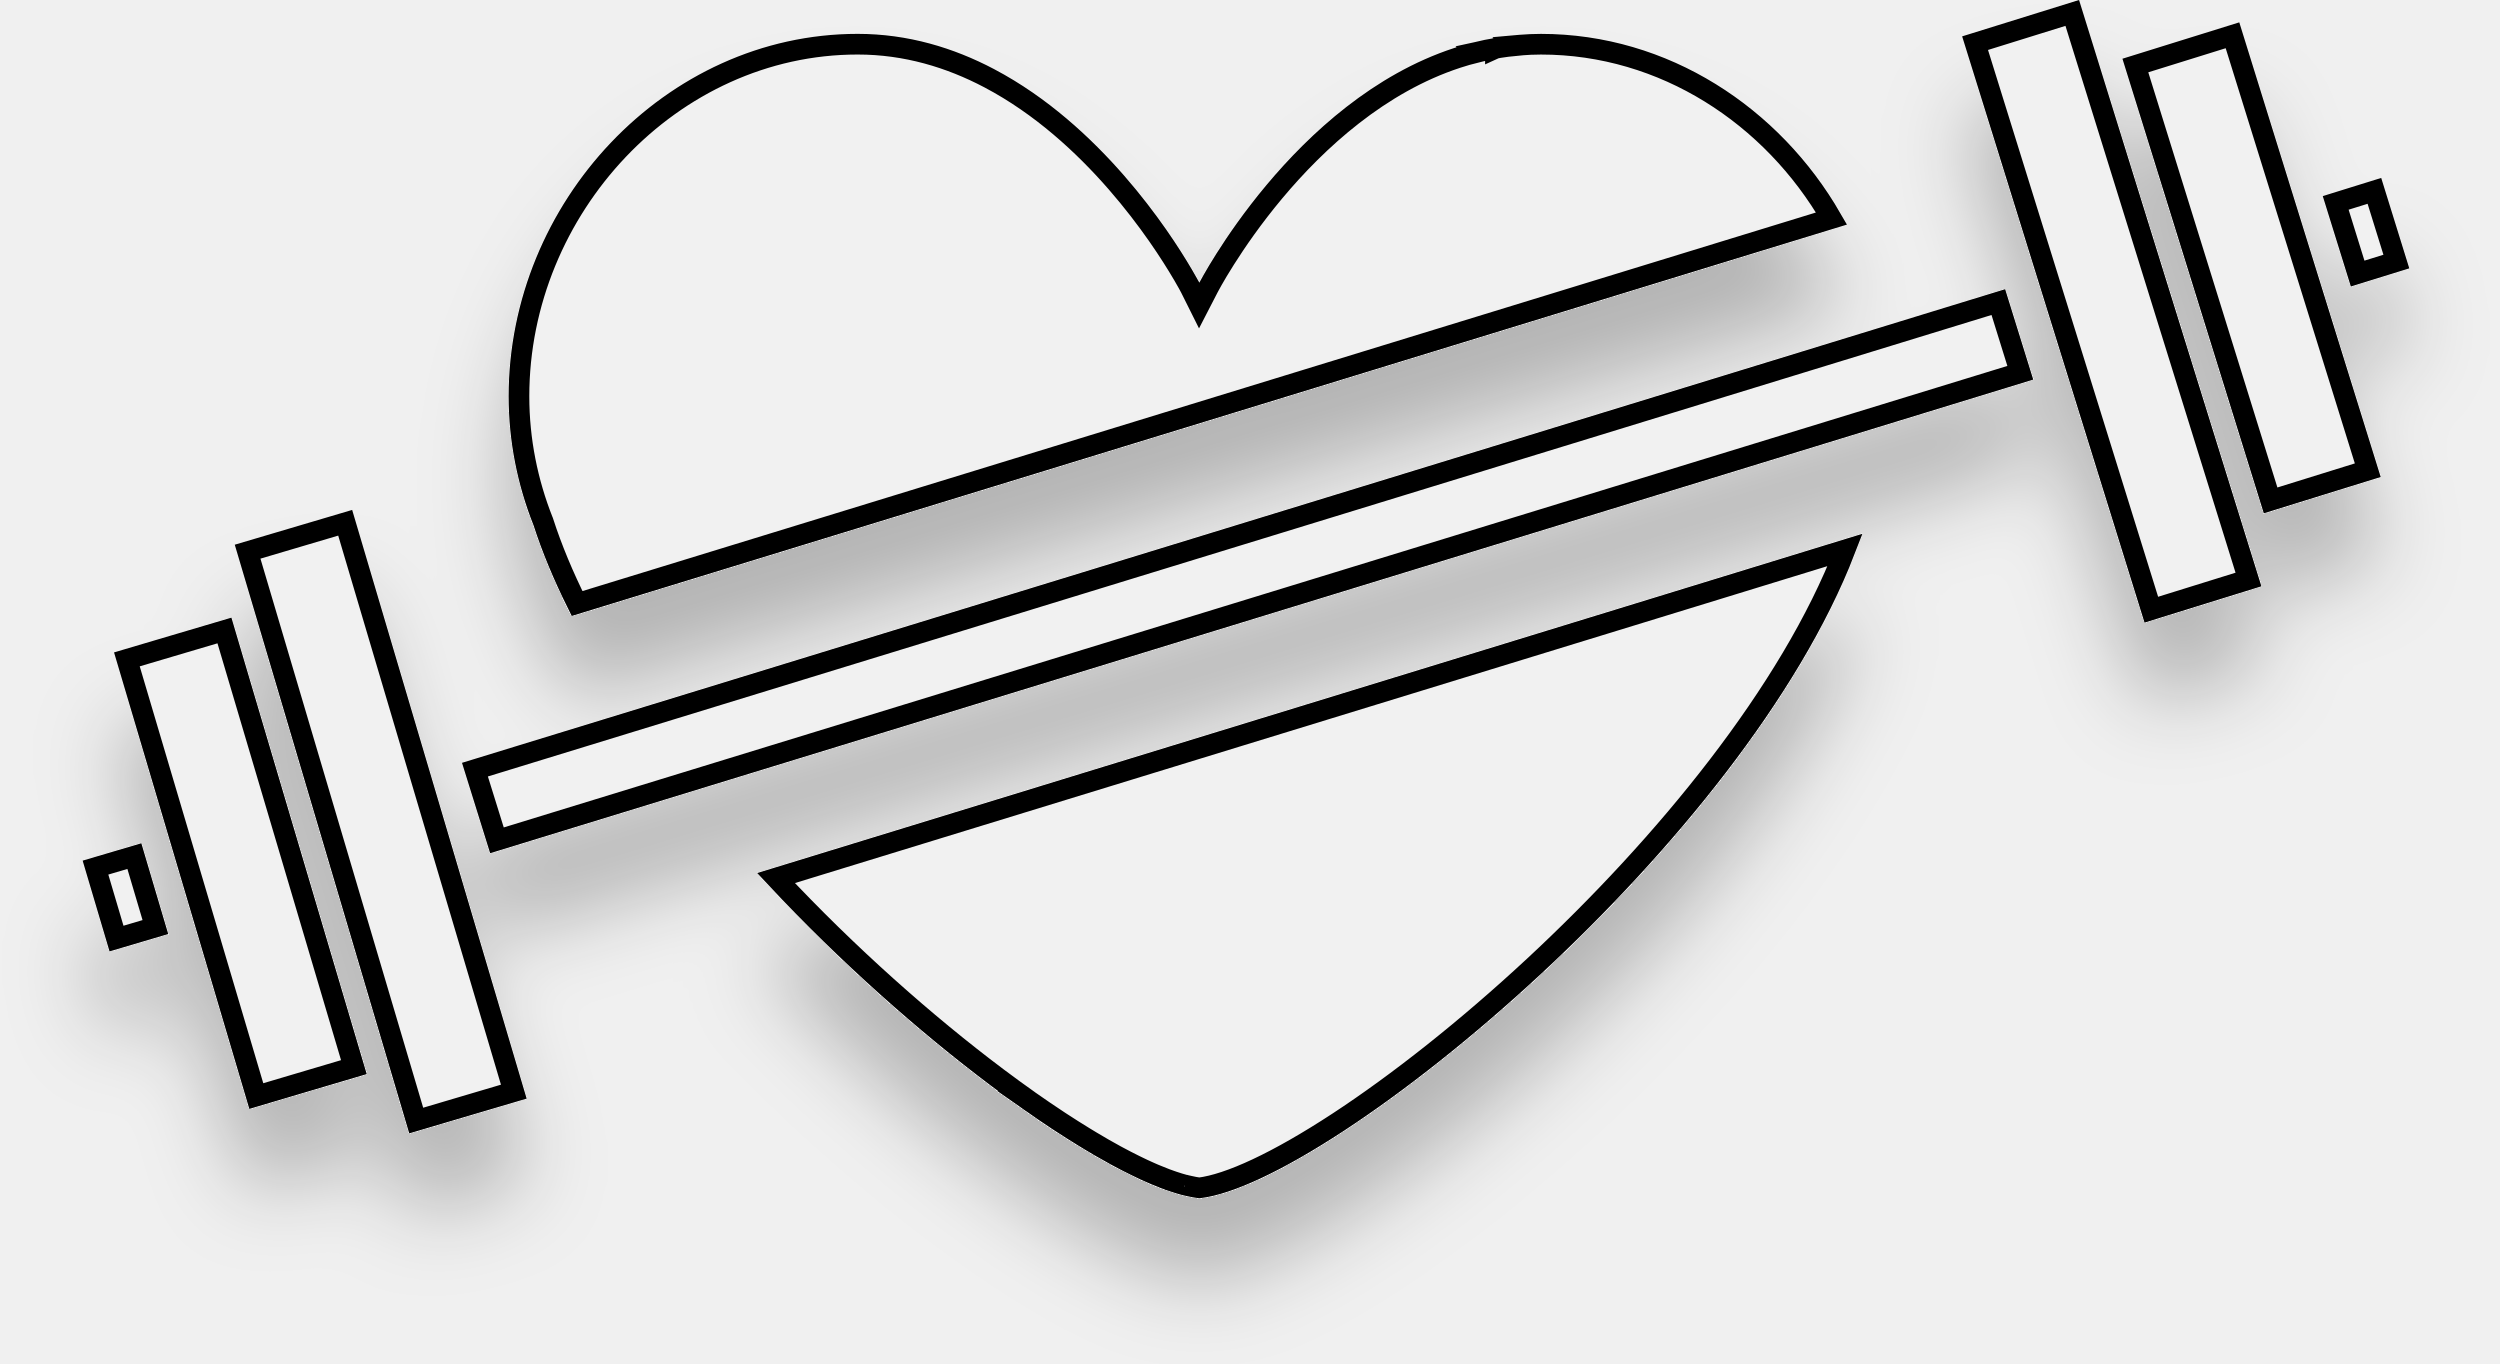
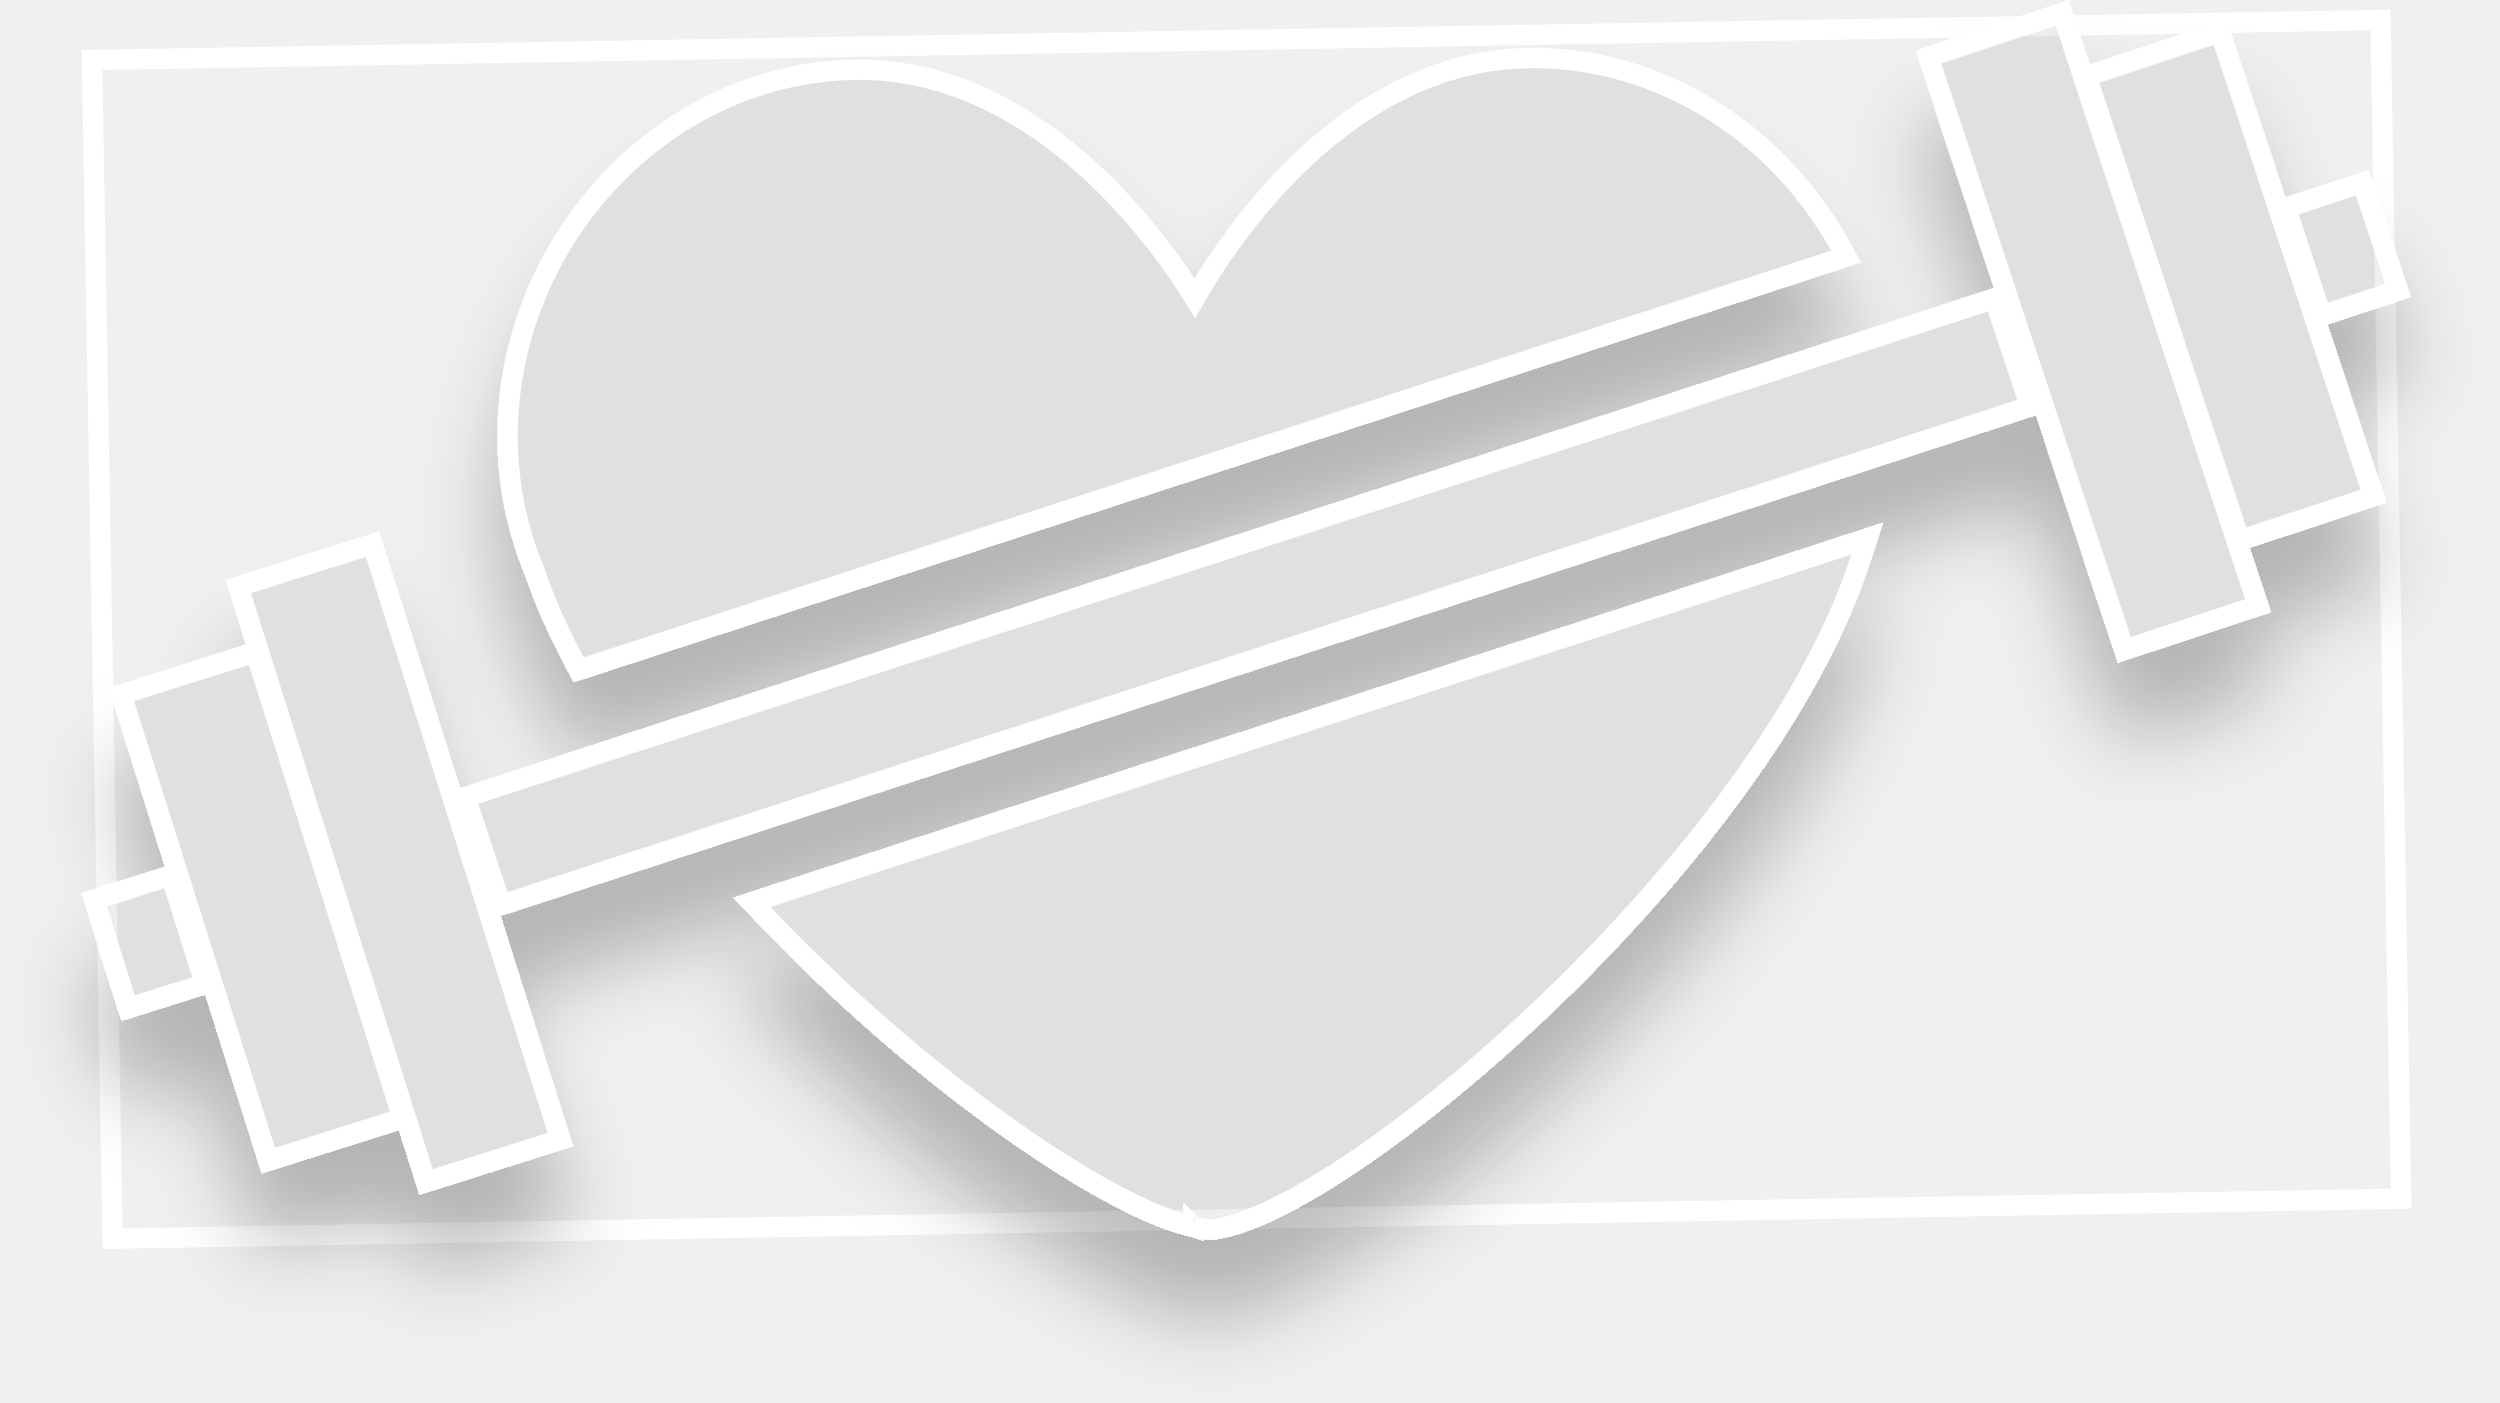
- <svg xmlns="http://www.w3.org/2000/svg" width="121" height="66" viewBox="0 0 121 66" fill="none">
+ <svg xmlns="http://www.w3.org/2000/svg" width="123" height="69" viewBox="0 0 123 69" fill="none">
+   <rect x="4.528" y="2.95" width="112.611" height="58" transform="rotate(-1 4.52753 2.9496)" stroke="white" />
  <g filter="url(#filter0_d_6_15)">
-     <path d="M89.304 26.615C86.638 33.518 80.55 40.91 74.257 46.758C70.974 49.808 67.654 52.423 64.766 54.315C63.322 55.26 61.992 56.022 60.834 56.565C59.698 57.099 58.756 57.407 58.048 57.494C57.896 57.474 57.725 57.443 57.539 57.4H57.535C57.49 57.39 57.453 57.381 57.416 57.372H57.415L57.407 57.37C57.404 57.369 57.4 57.368 57.397 57.367H57.395C57.393 57.367 57.391 57.367 57.39 57.366C57.377 57.363 57.365 57.361 57.358 57.359C57.346 57.357 57.341 57.355 57.338 57.355H57.339C57.161 57.308 56.971 57.249 56.772 57.182C56.758 57.177 56.744 57.172 56.723 57.164C56.704 57.157 56.678 57.148 56.652 57.14L56.651 57.139C56.627 57.13 56.617 57.127 56.578 57.113H56.579C56.5 57.085 56.475 57.077 56.415 57.055L56.414 57.054L55.967 56.875C55.946 56.866 55.925 56.858 55.911 56.852C55.895 56.846 55.886 56.842 55.876 56.838H55.875C55.794 56.804 55.711 56.766 55.62 56.726L55.618 56.725L55.345 56.601H55.344C55.251 56.557 55.155 56.511 55.056 56.463L55.055 56.462L54.898 56.386H54.899C54.781 56.327 54.666 56.27 54.549 56.21H54.548L54.137 55.993L53.991 55.915C53.983 55.91 53.973 55.904 53.963 55.899C53.77 55.794 53.574 55.685 53.376 55.571V55.57L52.808 55.236L52.807 55.235L52.434 55.009L52.433 55.008L51.908 54.681C51.731 54.569 51.553 54.454 51.372 54.336L51.369 54.334L51.2 54.224L51.199 54.223C50.76 53.933 50.311 53.628 49.853 53.306H49.855C49.846 53.299 49.837 53.293 49.828 53.287C49.819 53.281 49.811 53.274 49.802 53.268H49.801C49.305 52.918 48.801 52.551 48.289 52.167L48.253 52.14L48.252 52.139C44.803 49.549 41.033 46.212 37.56 42.498L80.064 29.453L89.304 26.615ZM24.868 52.836L20.145 54.235L11.984 26.701L16.707 25.302L24.868 52.836ZM17.128 51.649L12.405 53.05L6.141 31.914L10.863 30.515L17.128 51.649ZM7.521 44.87L5.639 45.427L4.621 41.992L6.503 41.435L7.521 44.87ZM97.783 18.042L24.052 40.672L22.987 37.251L96.719 14.621L97.783 18.042ZM108.826 28.048L104.124 29.51L95.594 2.089L100.297 0.626L108.826 28.048ZM41.511 2.139C43.854 2.139 45.981 2.788 47.875 3.784L47.891 3.793C52.882 6.425 56.17 11.447 57.235 13.263L57.242 13.274L57.25 13.286C57.357 13.469 57.44 13.614 57.497 13.719L57.499 13.723C57.501 13.727 57.504 13.731 57.506 13.734L57.515 13.752L57.556 13.827L57.557 13.829C57.575 13.862 57.559 13.833 57.579 13.871C57.583 13.877 57.585 13.883 57.587 13.886C57.587 13.887 57.589 13.888 57.589 13.889L57.597 13.904C57.598 13.907 57.599 13.909 57.6 13.91L57.601 13.911L57.602 13.912L58.04 14.789L58.491 13.915L58.492 13.914C58.493 13.913 58.493 13.912 58.494 13.911C58.496 13.908 58.499 13.901 58.503 13.894C58.511 13.878 58.523 13.855 58.54 13.824C58.574 13.762 58.624 13.669 58.692 13.549C58.828 13.309 59.032 12.962 59.302 12.536C59.841 11.684 60.64 10.521 61.678 9.28C63.761 6.791 66.771 4.031 70.535 2.8C70.834 2.702 71.14 2.614 71.451 2.536L71.45 2.535C71.468 2.531 71.486 2.528 71.501 2.524C71.518 2.52 71.533 2.516 71.547 2.513H71.548C71.82 2.446 72.097 2.388 72.379 2.339V2.34L72.381 2.339C72.459 2.325 72.503 2.315 72.562 2.306C72.818 2.265 73.08 2.233 73.347 2.207L73.346 2.206C73.392 2.202 73.439 2.197 73.475 2.192L73.574 2.183C73.909 2.156 74.244 2.14 74.583 2.14C80.542 2.14 85.774 5.598 88.645 10.577L27.931 29.211C27.267 27.875 26.712 26.552 26.294 25.255L26.289 25.239L26.282 25.224C25.539 23.35 25.118 21.313 25.118 19.179C25.118 10.089 32.479 2.139 41.511 2.139ZM114.6 22.758L109.897 24.22L103.351 3.171L108.052 1.708L114.6 22.758ZM115.984 12.659L114.11 13.241L113.047 9.82L114.921 9.238L115.984 12.659Z" fill="white" fill-opacity="0.067" stroke="black" />
+     <path d="M58.715 60.355C58.713 60.355 58.711 60.355 58.709 60.355L58.708 60.354L58.708 60.355C58.702 60.353 58.696 60.352 58.68 60.349C58.667 60.346 58.646 60.342 58.623 60.337L58.621 60.337C58.415 60.286 58.202 60.224 57.984 60.154C57.958 60.146 57.933 60.137 57.913 60.13C57.892 60.123 57.877 60.117 57.862 60.112C57.833 60.103 57.788 60.088 57.774 60.084L57.77 60.082C57.735 60.07 57.651 60.042 57.595 60.022C57.434 59.965 57.269 59.902 57.106 59.837L57.104 59.837C57.094 59.833 57.084 59.828 57.068 59.822C57.054 59.817 57.033 59.809 57.012 59.8C56.92 59.763 56.825 59.722 56.739 59.686C56.645 59.646 56.547 59.604 56.445 59.559C56.343 59.513 56.238 59.466 56.139 59.42L56.139 59.419C56.085 59.394 56.028 59.367 55.977 59.343L55.973 59.342C55.856 59.286 55.733 59.228 55.608 59.166L55.607 59.165C55.466 59.095 55.322 59.023 55.178 58.949C55.131 58.925 55.078 58.898 55.027 58.872L55.013 58.864L55.011 58.863L54.383 58.526L54.383 58.526C54.188 58.418 53.99 58.305 53.793 58.192C53.663 58.118 53.531 58.04 53.404 57.965L53.404 57.964C53.046 57.753 52.681 57.532 52.309 57.298L52.309 57.297C52.247 57.259 52.186 57.219 52.13 57.184C51.677 56.896 51.214 56.593 50.742 56.273L50.742 56.272C50.724 56.26 50.706 56.248 50.688 56.236L49.918 55.703C49.664 55.526 49.408 55.344 49.151 55.157L49.143 55.153L49.132 55.144C45.398 52.444 41.291 48.913 37.549 44.971L37.004 44.398L37.757 44.152L80.784 30.12L90.932 26.809L91.864 26.505L91.562 27.439C89.156 34.882 82.795 42.929 76.283 49.196C73.02 52.335 69.702 55.044 66.794 57.023C65.34 58.011 63.983 58.822 62.781 59.412C61.586 59.999 60.515 60.383 59.641 60.494L59.586 60.5L59.532 60.495C59.313 60.475 59.08 60.434 58.854 60.386L58.854 60.385C58.818 60.378 58.777 60.369 58.734 60.359C58.732 60.359 58.728 60.359 58.725 60.358C58.722 60.358 58.719 60.356 58.715 60.355ZM58.715 60.355C58.717 60.356 58.719 60.356 58.72 60.356M58.715 60.355C58.713 60.355 58.711 60.354 58.709 60.354C58.713 60.355 58.717 60.356 58.72 60.356M58.72 60.356C58.723 60.357 58.726 60.359 58.728 60.359C58.73 60.359 58.731 60.359 58.732 60.359C58.728 60.358 58.724 60.357 58.72 60.356ZM18.478 27.249L27.419 55.589L27.569 56.066L27.092 56.216L21.442 58L20.965 58.15L20.815 57.673L11.874 29.332L11.723 28.855L12.2 28.705L17.85 26.922L18.327 26.772L18.478 27.249ZM12.726 32.562L19.659 54.539L19.81 55.016L19.333 55.166L13.682 56.949L13.205 57.099L13.054 56.622L6.122 34.646L5.971 34.169L6.448 34.019L12.098 32.236L12.575 32.085L12.726 32.562ZM8.557 43.557L9.935 47.928L10.085 48.404L9.609 48.554L6.784 49.446L6.307 49.596L6.156 49.12L4.778 44.749L4.628 44.273L5.105 44.122L7.929 43.23L8.406 43.08L8.557 43.557ZM98.281 15.164L99.719 19.515L99.877 19.992L99.399 20.148L25.123 44.371L24.649 44.525L24.493 44.052L23.055 39.7L22.898 39.223L23.376 39.069L97.652 14.846L98.126 14.691L98.281 15.164ZM101.614 1.106L110.935 29.325L111.091 29.8L110.617 29.957L104.991 31.815L104.516 31.972L104.359 31.497L95.038 3.279L94.882 2.804L95.355 2.648L100.982 0.788L101.457 0.632L101.614 1.106ZM42.052 3.433C44.434 3.392 46.607 3.976 48.544 4.895L48.928 5.082L48.997 5.117L49 5.12C54.178 7.766 57.62 12.784 58.786 14.675C58.898 14.479 59.032 14.252 59.186 13.998C59.727 13.108 60.531 11.894 61.581 10.594C63.673 8.003 66.778 5.028 70.773 3.643C71.095 3.532 71.421 3.432 71.752 3.343L71.757 3.342C71.771 3.338 71.785 3.334 71.802 3.329C71.818 3.325 71.836 3.32 71.855 3.316L72.298 3.207C72.446 3.174 72.595 3.142 72.745 3.114L72.943 3.074L72.944 3.074C73.224 3.024 73.506 2.985 73.787 2.953L73.789 2.952C73.822 2.948 73.854 2.944 73.896 2.938C73.936 2.933 73.983 2.927 74.033 2.922C74.387 2.888 74.749 2.864 75.12 2.857C81.703 2.742 87.479 6.595 90.524 12.09L90.818 12.62L90.242 12.808L28.873 32.821L28.474 32.951L28.277 32.582C27.484 31.095 26.814 29.606 26.312 28.135L26.311 28.135C25.497 26.172 25.017 24.03 24.977 21.774C24.81 12.183 32.422 3.602 42.052 3.433ZM109.387 2.053L116.615 23.935L116.772 24.41L116.297 24.567L110.671 26.425L110.196 26.582L110.04 26.107L102.812 4.226L102.655 3.751L103.13 3.594L108.756 1.736L109.231 1.579L109.387 2.053ZM116.386 9.462L117.823 13.814L117.98 14.289L117.505 14.445L114.692 15.375L114.217 15.531L114.06 15.056L112.623 10.706L112.466 10.231L112.941 10.074L115.754 9.144L116.229 8.987L116.386 9.462Z" fill="black" fill-opacity="0.067" stroke="white" />
  </g>
  <defs>
-     <filter id="filter0_d_6_15" x="0" y="0" width="120.611" height="66" filterUnits="userSpaceOnUse" color-interpolation-filters="sRGB">
+     <filter id="filter0_d_6_15" x="0" y="0" width="122.612" height="69.003" filterUnits="userSpaceOnUse" color-interpolation-filters="sRGB">
      <feFlood flood-opacity="0" result="BackgroundImageFix" />
      <feColorMatrix in="SourceAlpha" type="matrix" values="0 0 0 0 0 0 0 0 0 0 0 0 0 0 0 0 0 0 127 0" result="hardAlpha" />
      <feOffset dy="4" />
      <feGaussianBlur stdDeviation="2" />
      <feComposite in2="hardAlpha" operator="out" />
      <feColorMatrix type="matrix" values="0 0 0 0 0 0 0 0 0 0 0 0 0 0 0 0 0 0 0.25 0" />
      <feBlend mode="normal" in2="BackgroundImageFix" result="effect1_dropShadow_6_15" />
      <feBlend mode="normal" in="SourceGraphic" in2="effect1_dropShadow_6_15" result="shape" />
    </filter>
  </defs>
</svg>
